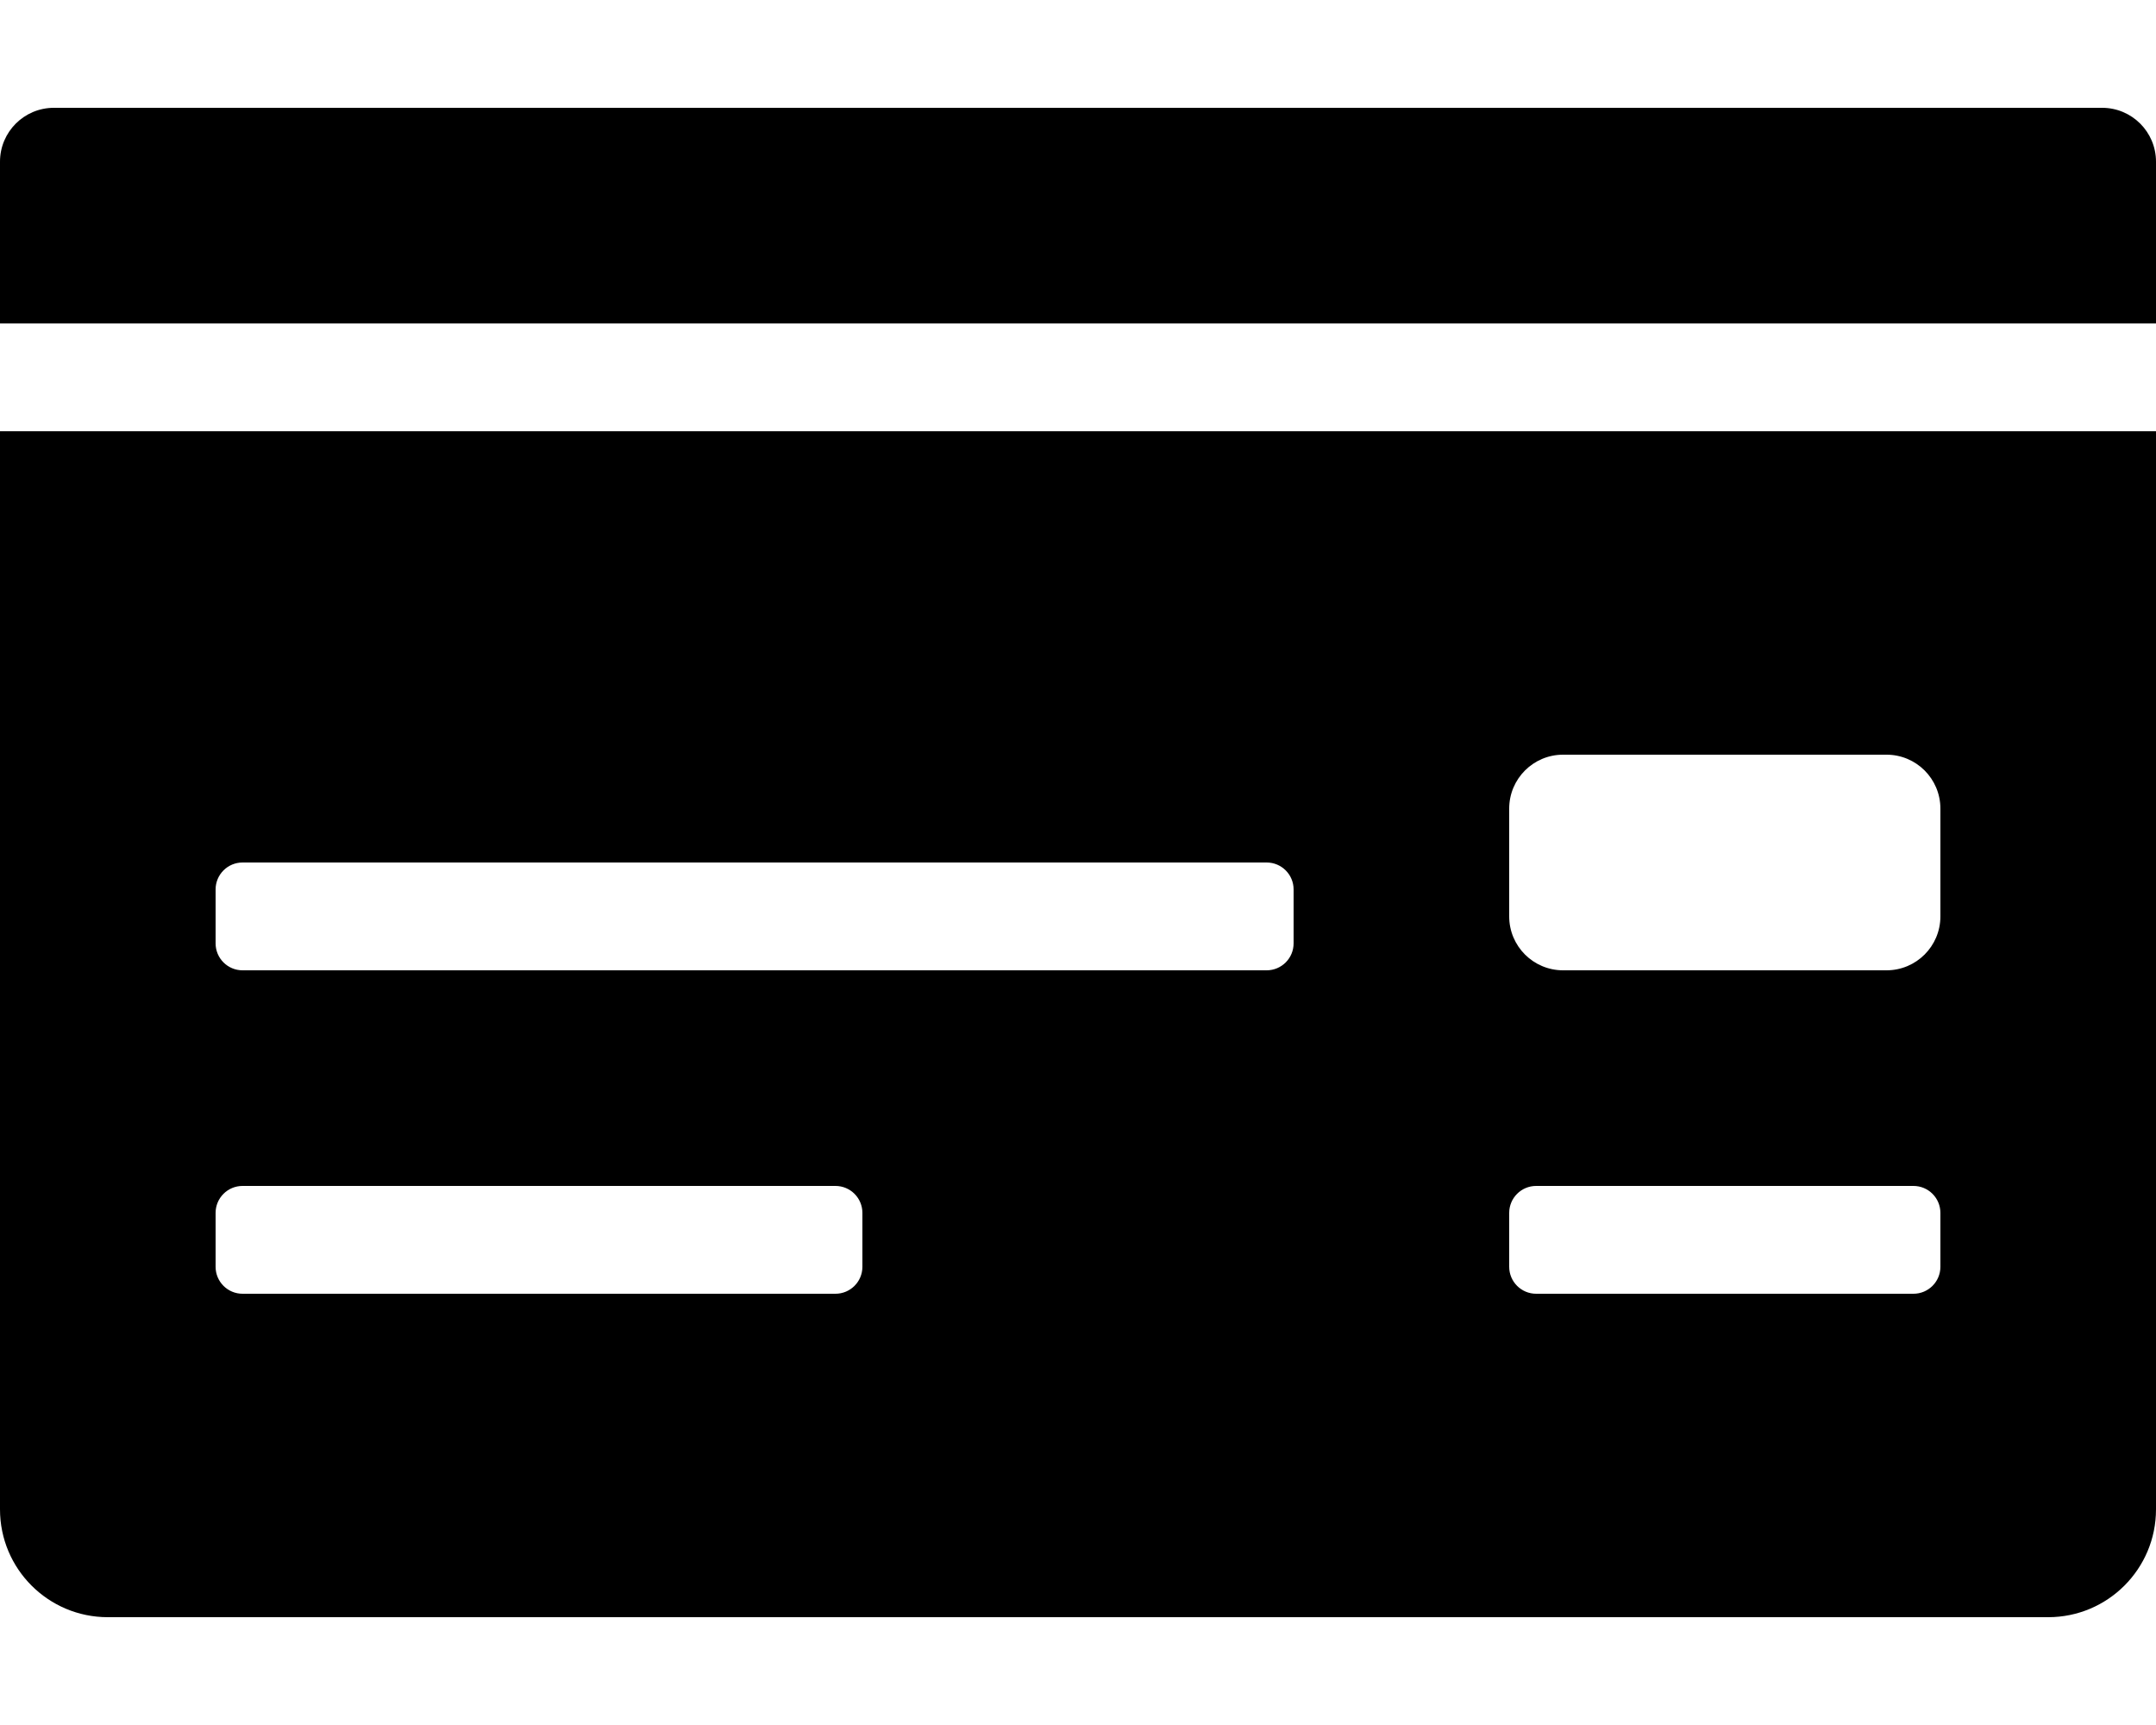
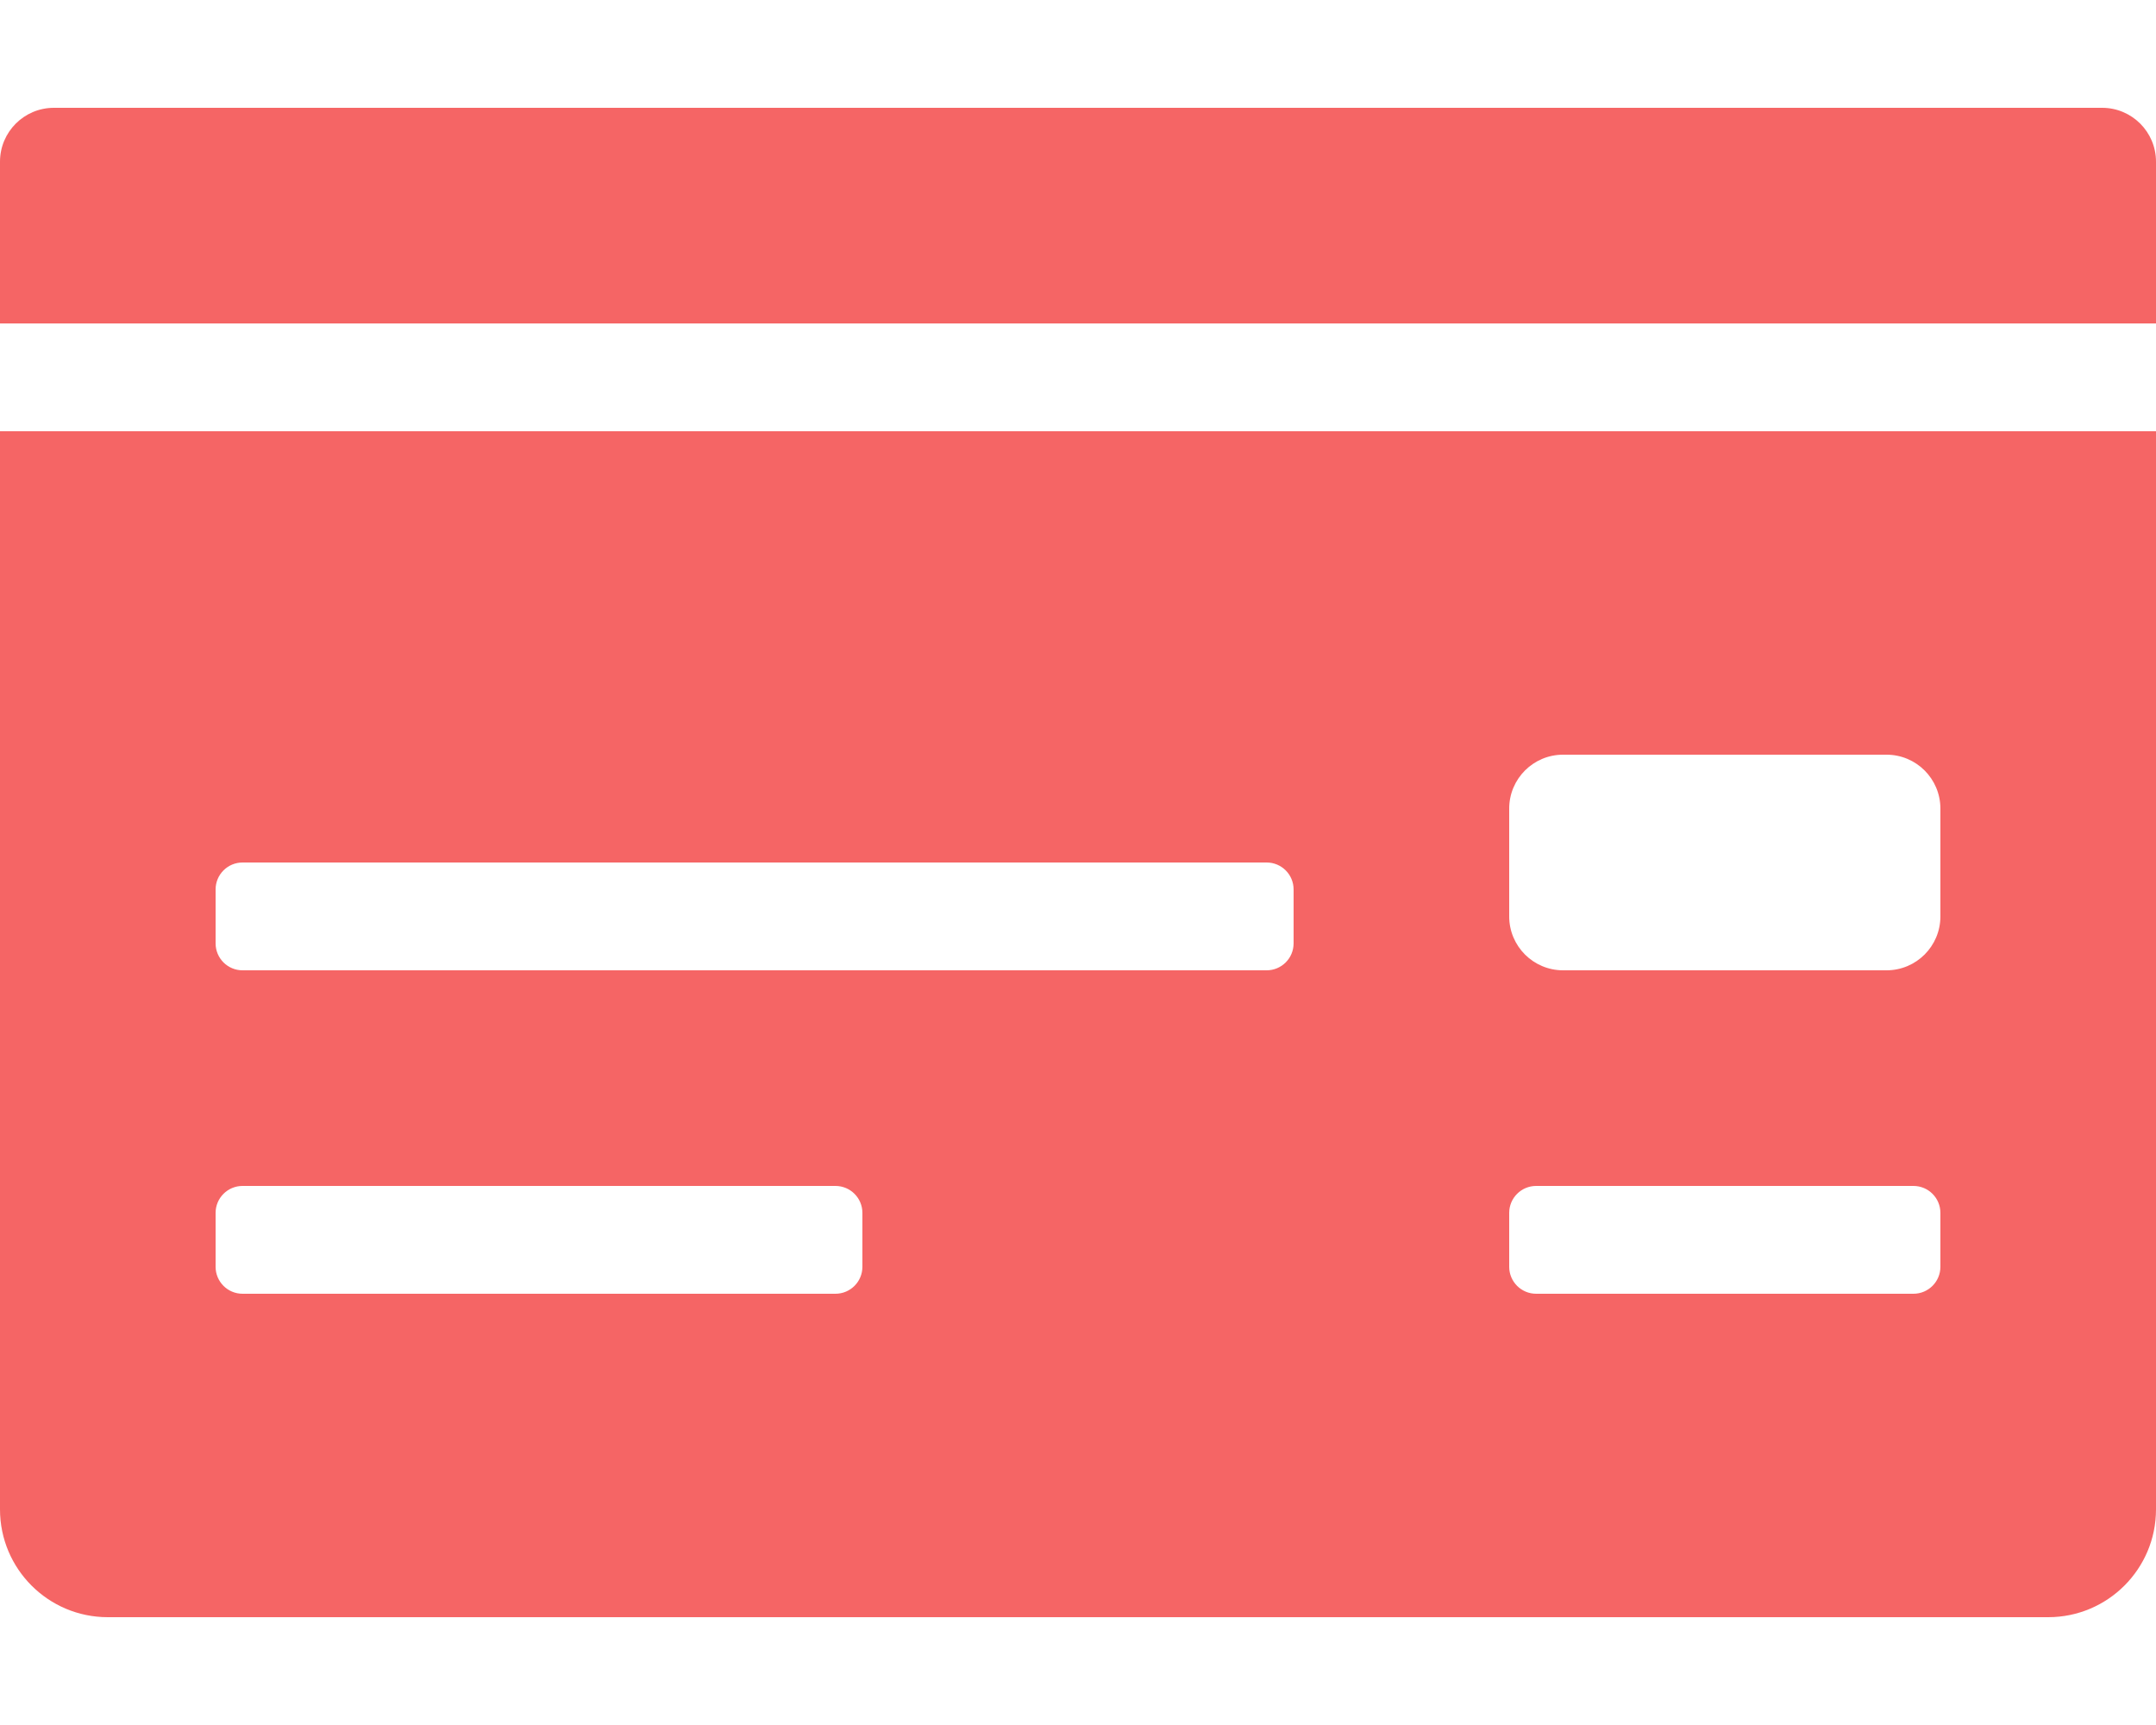
<svg xmlns="http://www.w3.org/2000/svg" aria-hidden="true" focusable="false" data-prefix="fas" data-icon="money-check" class="svg-inline--fa fa-money-check fa-w-20" role="img" viewBox="0 0 640 512">
-   <path fill="currentColor" d="M0 448c0 17.67 14.33 32 32 32h576c17.67 0 32-14.33 32-32V128H0v320zm448-208c0-8.84 7.16-16 16-16h96c8.84 0 16 7.16 16 16v32c0 8.84-7.16 16-16 16h-96c-8.84 0-16-7.16-16-16v-32zm0 120c0-4.42 3.58-8 8-8h112c4.42 0 8 3.58 8 8v16c0 4.42-3.58 8-8 8H456c-4.42 0-8-3.58-8-8v-16zM64 264c0-4.42 3.58-8 8-8h304c4.42 0 8 3.58 8 8v16c0 4.42-3.58 8-8 8H72c-4.42 0-8-3.58-8-8v-16zm0 96c0-4.42 3.58-8 8-8h176c4.42 0 8 3.58 8 8v16c0 4.42-3.58 8-8 8H72c-4.42 0-8-3.58-8-8v-16zM624 32H16C7.16 32 0 39.16 0 48v48h640V48c0-8.84-7.16-16-16-16z" />
+   <path fill="#f56565" d="M0 448c0 17.67 14.33 32 32 32h576c17.67 0 32-14.33 32-32V128H0v320zm448-208c0-8.84 7.16-16 16-16h96c8.84 0 16 7.16 16 16v32c0 8.84-7.16 16-16 16h-96c-8.84 0-16-7.16-16-16v-32zm0 120c0-4.42 3.58-8 8-8h112c4.42 0 8 3.58 8 8v16c0 4.42-3.58 8-8 8H456c-4.42 0-8-3.58-8-8v-16zM64 264c0-4.42 3.58-8 8-8h304c4.42 0 8 3.58 8 8v16c0 4.42-3.58 8-8 8H72c-4.42 0-8-3.58-8-8v-16zm0 96c0-4.42 3.58-8 8-8h176c4.42 0 8 3.58 8 8v16c0 4.42-3.58 8-8 8H72c-4.42 0-8-3.58-8-8v-16zM624 32H16C7.16 32 0 39.16 0 48v48h640V48c0-8.84-7.16-16-16-16z" />
</svg>
